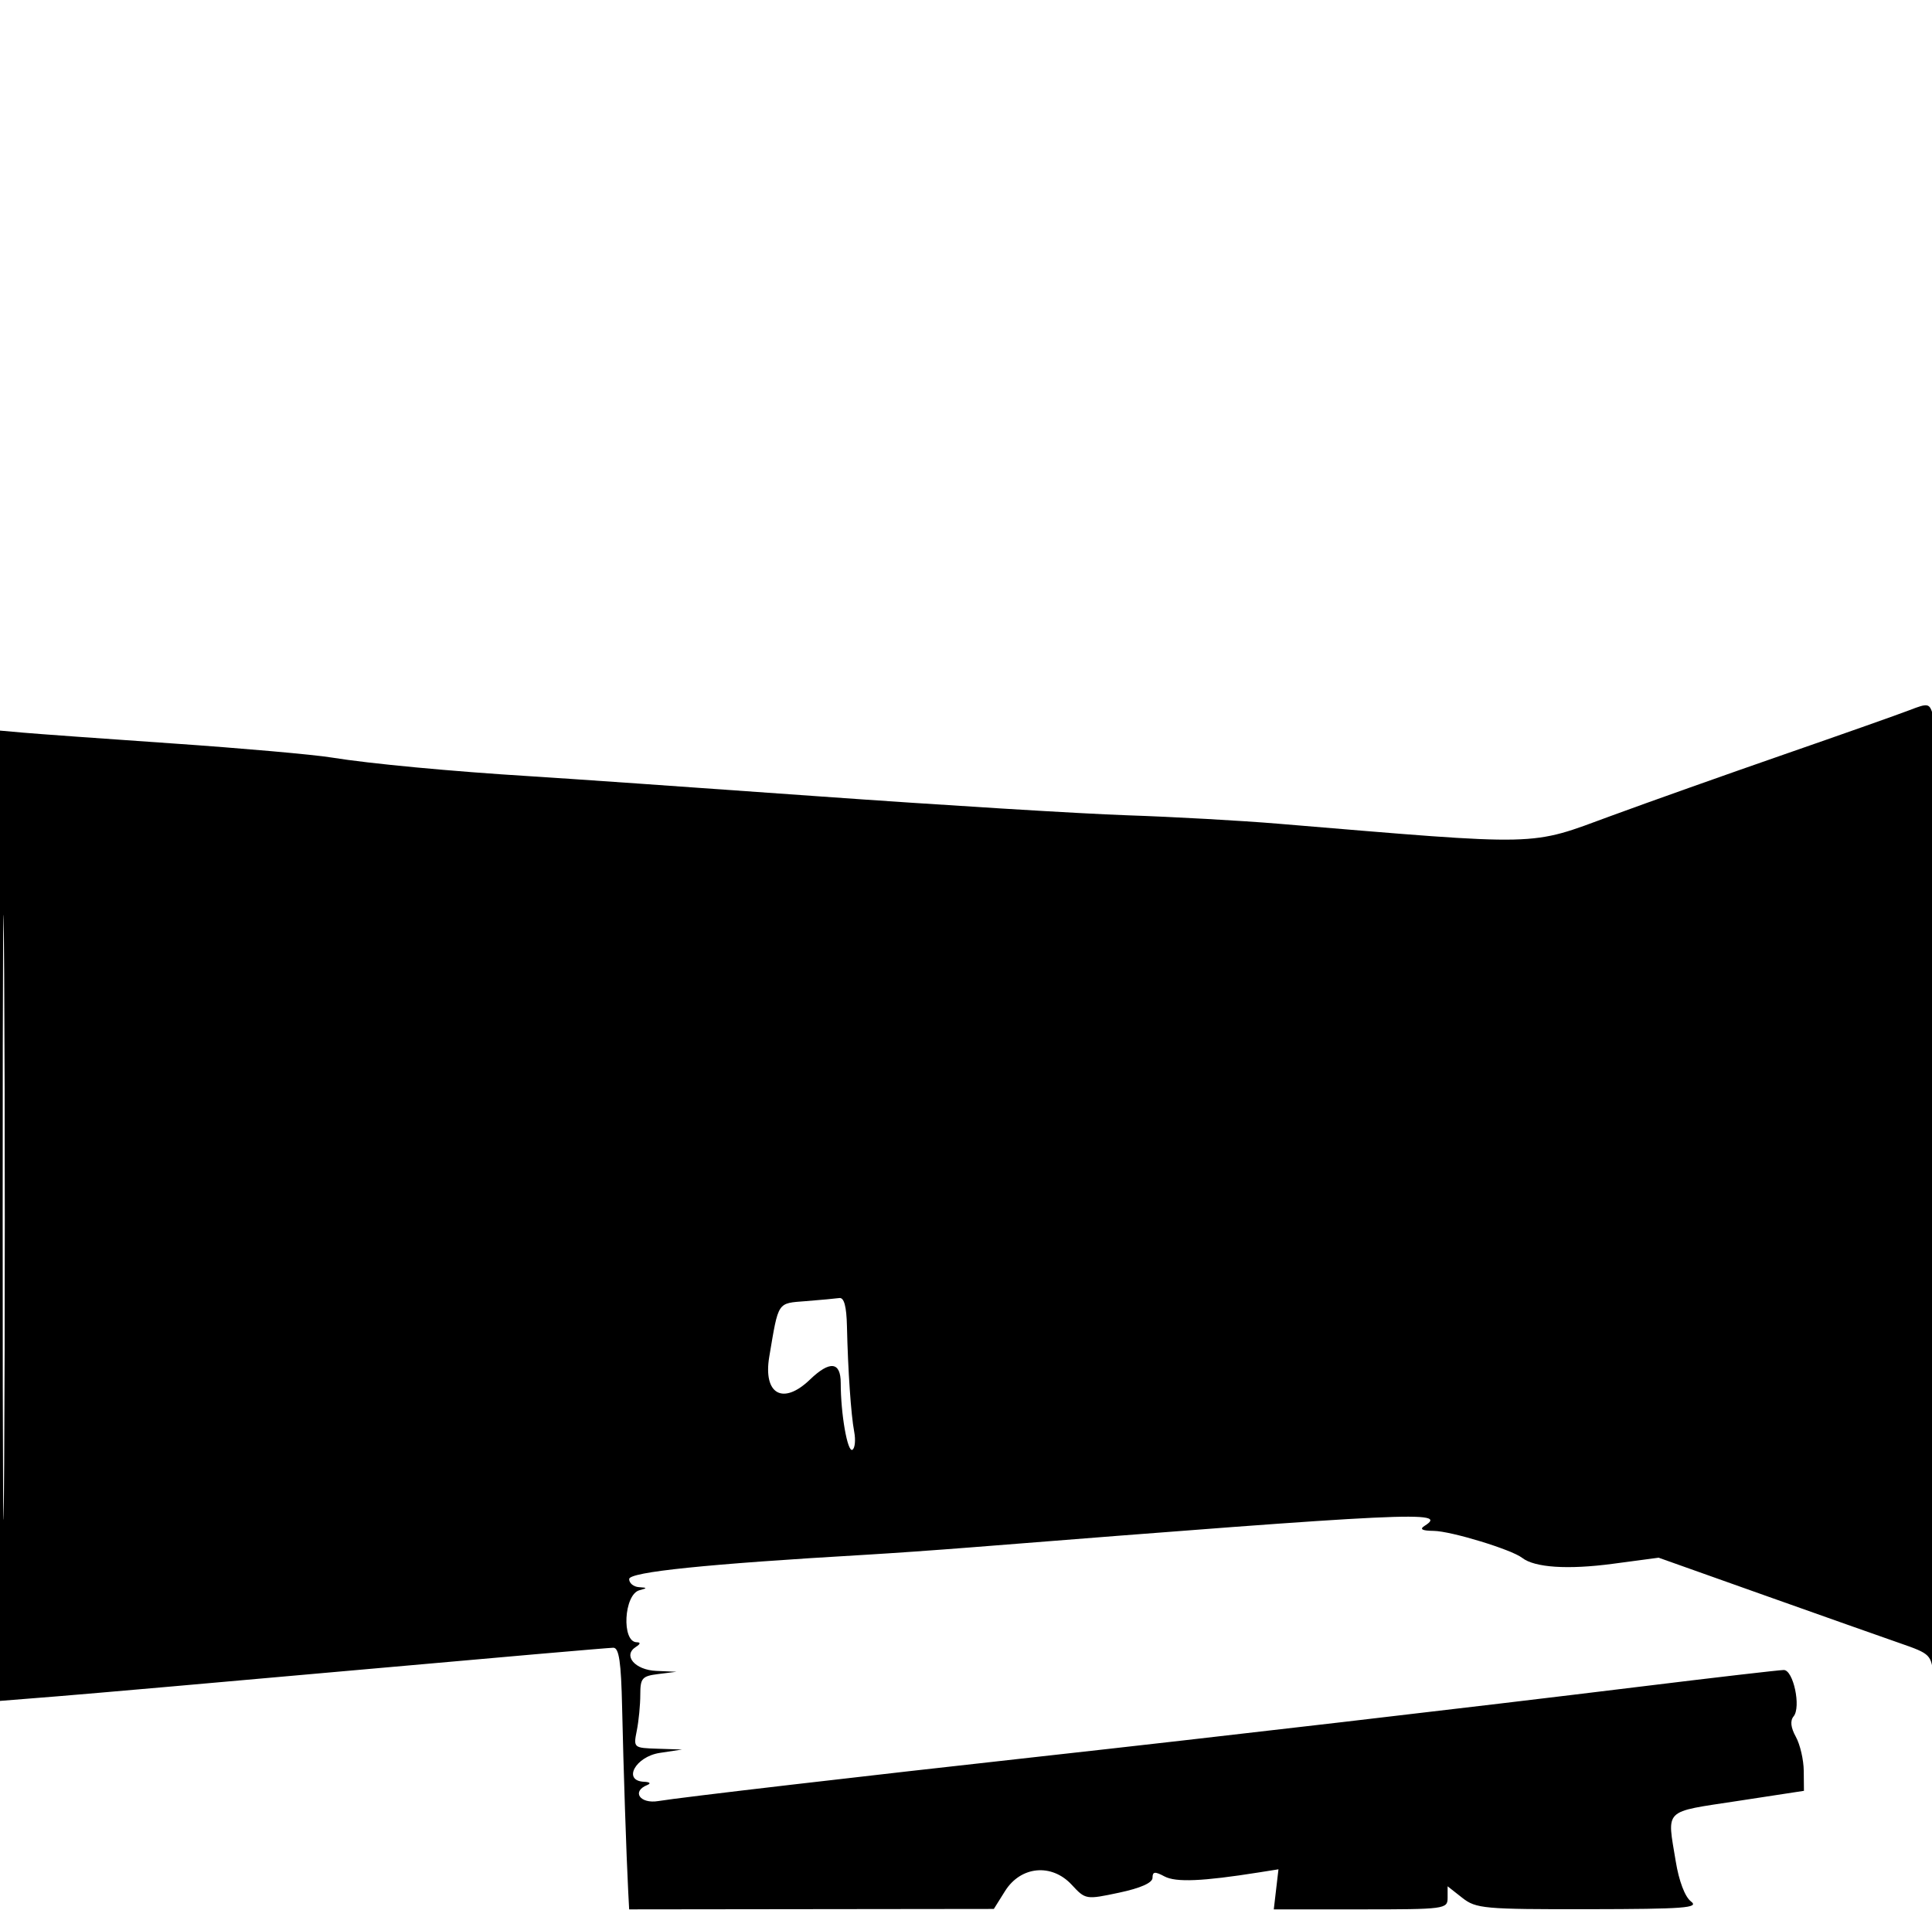
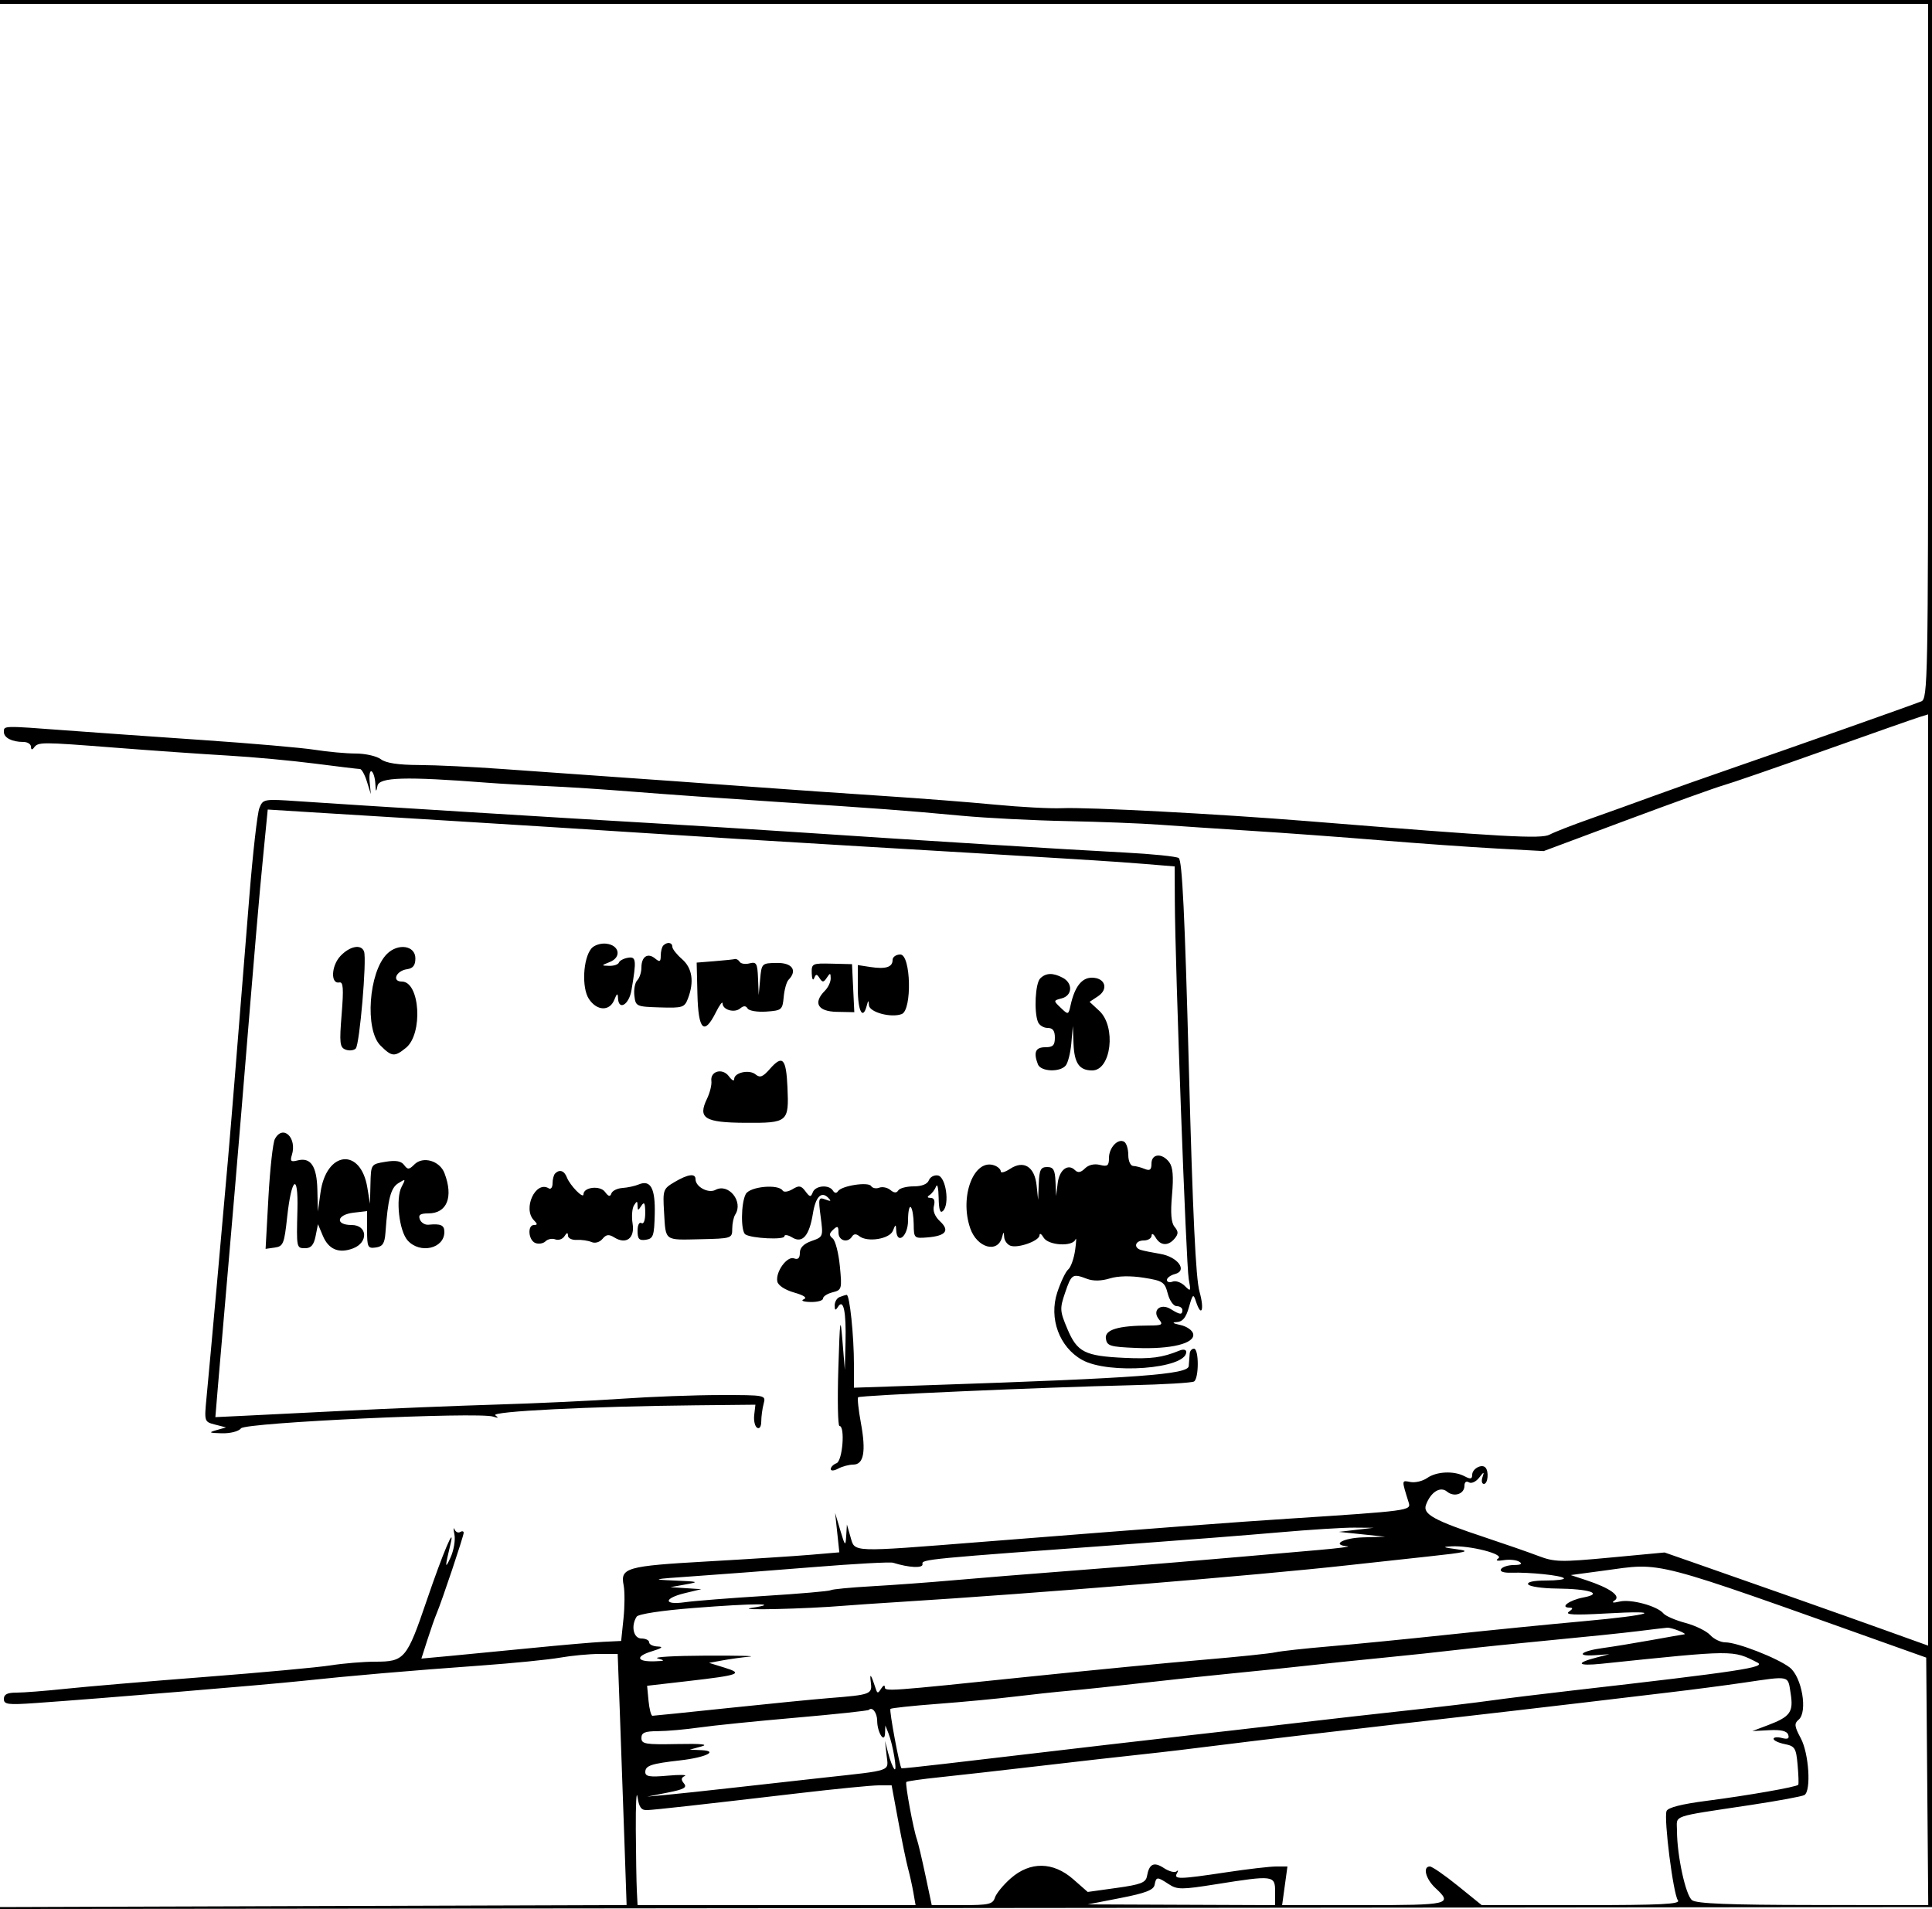
- <svg xmlns="http://www.w3.org/2000/svg" width="347" height="343" viewBox="0 0 347 343" version="1.1">
-   <path d="M 343 127.557 C 341.075 128.302, 330.950 131.879, 320.500 135.505 C 310.050 139.132, 296.054 144.102, 289.399 146.550 C 274.474 152.038, 277.506 151.967, 229.500 147.966 C 222.900 147.416, 210.750 146.738, 202.500 146.461 C 194.250 146.183, 169.050 144.633, 146.500 143.016 C 123.950 141.398, 101 139.799, 95.500 139.461 C 81.144 138.580, 66.431 137.196, 59.517 136.077 C 56.227 135.545, 43.402 134.410, 31.017 133.555 C 18.633 132.700, 6.588 131.830, 4.250 131.623 L 0 131.246 0 218.399 L 0 305.552 10.250 304.732 C 15.888 304.281, 40.371 302.132, 64.658 299.956 C 88.944 297.780, 109.419 296, 110.158 296 C 111.183 296, 111.556 298.539, 111.736 306.750 C 111.971 317.465, 112.505 333.579, 112.829 339.750 L 113 343 145.750 342.961 L 178.500 342.923 180.513 339.711 C 183.333 335.214, 188.880 334.689, 192.485 338.578 C 194.965 341.255, 195.034 341.266, 200.993 340.002 C 204.864 339.180, 207 338.230, 207 337.328 C 207 336.206, 207.426 336.157, 209.157 337.084 C 211.189 338.172, 215.964 337.970, 226.061 336.369 L 229.621 335.805 229.201 339.402 L 228.781 343 244.391 343 C 259.516 343, 260 342.936, 260 340.927 L 260 338.855 262.635 340.927 C 265.106 342.871, 266.523 342.998, 285.385 342.968 C 302.511 342.941, 305.235 342.735, 303.716 341.583 C 302.631 340.760, 301.556 337.934, 300.972 334.365 C 299.408 324.814, 298.620 325.587, 312 323.541 L 324 321.706 323.965 318.103 C 323.945 316.121, 323.307 313.376, 322.547 312.003 C 321.629 310.344, 321.493 309.111, 322.142 308.329 C 323.515 306.674, 322.100 300, 320.375 300 C 319.604 300, 307.842 301.365, 294.237 303.033 C 264.453 306.685, 217.738 312.125, 187 315.522 C 154.954 319.063, 122.051 322.901, 118.250 323.542 C 114.958 324.098, 113.377 321.821, 116.250 320.662 C 116.971 320.371, 116.731 320.125, 115.680 320.079 C 111.765 319.909, 114.131 315.556, 118.500 314.892 L 122.500 314.284 118.125 314.142 C 113.779 314.001, 113.754 313.979, 114.375 310.875 C 114.719 309.156, 115 306.260, 115 304.438 C 115 301.452, 115.319 301.087, 118.250 300.723 L 121.500 300.320 117.857 300.160 C 114.018 299.991, 111.809 297.373, 114.216 295.845 C 115.038 295.324, 115.092 295.025, 114.367 295.015 C 111.599 294.978, 112.048 286.415, 114.856 285.669 C 116.291 285.287, 116.278 285.217, 114.750 285.116 C 113.787 285.052, 113 284.400, 113 283.667 C 113 282.391, 126.895 280.963, 155.500 279.299 C 159.900 279.043, 168.450 278.442, 174.500 277.962 C 254.034 271.661, 260.185 271.369, 255.882 274.094 C 254.910 274.710, 255.390 274.981, 257.500 275.009 C 260.628 275.051, 271.471 278.357, 273.392 279.855 C 275.636 281.605, 281.587 281.996, 289.638 280.925 L 297.902 279.825 316.701 286.507 C 327.040 290.182, 338.063 294.080, 341.196 295.168 C 346.775 297.106, 346.900 297.233, 347.271 301.324 C 347.480 303.621, 347.684 266.125, 347.726 218 C 347.767 169.875, 347.508 129.533, 347.150 128.351 C 346.538 126.330, 346.293 126.283, 343 127.557 M 0.479 218.500 C 0.478 266.900, 0.600 286.846, 0.750 262.825 C 0.899 238.804, 0.899 199.204, 0.750 174.825 C 0.601 150.446, 0.479 170.100, 0.479 218.500 M 144.755 233.735 C 139.553 234.145, 139.861 233.680, 138.169 243.699 C 137.027 250.464, 140.624 252.497, 145.474 247.828 C 149.052 244.385, 151 244.604, 151 248.449 C 151 254.005, 152.222 260.981, 153.100 260.438 C 153.559 260.155, 153.703 258.702, 153.421 257.211 C 152.846 254.179, 152.296 246.170, 152.118 238.250 C 152.038 234.672, 151.602 233.057, 150.750 233.180 C 150.063 233.279, 147.365 233.529, 144.755 233.735" stroke="none" fill="black" fill-rule="evenodd" />
+ <svg xmlns="http://www.w3.org/2000/svg" width="500" height="494" viewBox="0 0 500 494" version="1.1">
+   <path d="M 0 247.002 L 0 494.004 250.250 493.752 L 500.500 493.500 500.752 246.750 L 501.004 0 250.502 0 L 0 0 0 247.002 M -0 247.250 L -0 493.500 81.082 493.238 L 162.165 492.977 161.574 475.738 C 161.249 466.257, 160.729 451.637, 160.419 443.250 L 159.856 428 155.112 428 C 152.502 428, 147.922 428.431, 144.934 428.958 C 141.945 429.484, 132.750 430.400, 124.500 430.993 C 106.103 432.316, 90.534 433.656, 78 434.996 C 68.860 435.974, 26.325 439.505, 9.250 440.703 C 2.033 441.209, 1 441.076, 1 439.641 C 1 438.454, 1.900 438.003, 4.250 438.010 C 6.038 438.015, 11.775 437.566, 17 437.012 C 22.225 436.458, 38.425 435.082, 53 433.956 C 67.575 432.829, 82.237 431.478, 85.582 430.953 C 88.927 430.429, 94.128 430, 97.141 430 C 104.684 430, 105.287 429.283, 110.417 414.216 C 114.639 401.814, 117.944 394.016, 116.548 399.750 C 115.129 405.578, 115.135 406.249, 116.579 403.090 C 117.435 401.214, 117.899 398.514, 117.608 397.090 C 117.317 395.665, 117.325 395.065, 117.625 395.756 C 117.925 396.447, 118.582 396.758, 119.085 396.447 C 119.588 396.136, 120 396.225, 120 396.643 C 120 397.493, 114.343 414.376, 113.012 417.500 C 112.543 418.600, 111.461 421.682, 110.607 424.349 L 109.054 429.198 116.277 428.532 C 120.250 428.166, 129.800 427.240, 137.500 426.475 C 145.200 425.709, 153.582 424.983, 156.126 424.861 L 160.753 424.639 161.358 418.851 C 161.690 415.668, 161.707 411.787, 161.395 410.226 C 160.491 405.704, 162.102 405.244, 183.003 404.063 C 193.726 403.458, 205.812 402.679, 209.859 402.333 L 217.218 401.704 216.674 396.602 L 216.129 391.500 217.466 396 C 218.694 400.132, 218.819 400.255, 218.992 397.500 L 219.180 394.500 220.119 397.750 C 221.275 401.753, 219.872 401.701, 254 399.010 C 304.244 395.048, 318.718 393.952, 333.500 392.992 C 364.690 390.966, 365.216 390.895, 364.576 388.846 C 362.704 382.848, 362.686 383.054, 365.021 383.504 C 366.250 383.741, 368.198 383.274, 369.350 382.467 C 371.792 380.757, 376.303 380.556, 379.066 382.035 C 380.558 382.834, 381 382.744, 381 381.642 C 381 380.106, 383.418 378.751, 384.402 379.736 C 385.372 380.705, 385.085 384, 384.031 384 C 383.499 384, 383.334 383.212, 383.666 382.250 C 384.183 380.749, 384.058 380.771, 382.786 382.403 C 381.971 383.449, 380.785 383.985, 380.152 383.594 C 379.467 383.171, 379 383.527, 379 384.472 C 379 386.616, 376.325 387.515, 374.487 385.989 C 372.742 384.541, 370.269 386.098, 369.042 389.417 C 368.149 391.830, 371.114 393.457, 384.500 397.898 C 389.450 399.540, 395.570 401.669, 398.101 402.630 C 402.323 404.233, 403.857 404.268, 416.746 403.059 L 430.790 401.742 438.145 404.305 C 454.347 409.954, 477.106 417.983, 487.750 421.806 L 499 425.847 499 305.356 L 499 184.865 496.750 185.556 C 495.512 185.937, 484.375 189.848, 472 194.249 C 459.625 198.650, 447.925 202.689, 446 203.224 C 444.075 203.760, 432.825 207.808, 421 212.219 L 399.500 220.239 387.205 219.568 C 380.443 219.200, 366.943 218.242, 357.205 217.440 C 347.467 216.637, 332.525 215.543, 324 215.007 C 315.475 214.471, 304.675 213.751, 300 213.408 C 295.325 213.064, 284.525 212.646, 276 212.478 C 267.475 212.310, 255.325 211.692, 249 211.104 C 233.876 209.699, 227.878 209.249, 200.500 207.468 C 187.850 206.645, 171.425 205.482, 164 204.883 C 156.575 204.285, 146.450 203.625, 141.500 203.418 C 136.550 203.211, 129.575 202.816, 126 202.541 C 104.860 200.912, 98.132 201.107, 97.691 203.361 C 97.351 205.101, 97.247 204.998, 97.136 202.809 C 97.061 201.329, 96.631 199.890, 96.181 199.612 C 95.730 199.333, 95.499 200.544, 95.666 202.303 L 95.971 205.500 94.957 202.250 C 94.399 200.462, 93.590 199, 93.158 199 C 92.726 199, 87.451 198.366, 81.436 197.592 C 75.421 196.817, 65.325 195.886, 59 195.522 C 52.675 195.158, 39.461 194.234, 29.635 193.468 C 10.488 191.977, 9.884 191.978, 8.765 193.500 C 8.310 194.119, 8.025 194.024, 8.015 193.250 C 8.007 192.563, 7.137 192, 6.082 192 C 3.101 192, 1 190.922, 1 189.393 C 1 187.772, 0.732 187.779, 17 188.999 C 23.875 189.515, 39.850 190.643, 52.500 191.506 C 65.150 192.370, 78.200 193.506, 81.500 194.030 C 84.800 194.555, 89.551 194.988, 92.059 194.992 C 94.566 194.997, 97.491 195.661, 98.559 196.468 C 99.877 197.465, 103.050 197.947, 108.448 197.968 C 112.819 197.986, 122.494 198.447, 129.948 198.993 C 137.401 199.540, 150.250 200.450, 158.500 201.017 C 166.750 201.584, 182.275 202.696, 193 203.489 C 203.725 204.282, 219.925 205.411, 229 205.998 C 238.075 206.586, 250.900 207.585, 257.500 208.219 C 264.100 208.853, 271.873 209.267, 274.772 209.138 C 281.498 208.839, 315.194 210.615, 338.500 212.497 C 389.606 216.624, 398.873 217.138, 401.055 215.971 C 402.243 215.335, 406.879 213.523, 411.357 211.945 C 415.836 210.367, 423.325 207.673, 428 205.959 C 432.675 204.245, 442.125 200.904, 449 198.536 C 463.407 193.572, 494.666 182.529, 497.250 181.490 C 498.898 180.827, 499 175.571, 499 90.893 L 499 1 249.500 1 L 0 1 -0 247.250 M 67.130 209.105 C 66.602 210.422, 65.432 220.725, 64.530 232 C 60.894 277.433, 59.953 289.013, 58.961 300.500 C 57.777 314.217, 54.331 352.452, 53.444 361.712 C 52.853 367.883, 52.867 367.929, 55.674 368.650 L 58.500 369.376 56 370.088 C 53.882 370.692, 54.094 370.816, 57.390 370.900 C 59.622 370.958, 61.753 370.407, 62.390 369.609 C 63.577 368.121, 123.784 365.328, 127.637 366.583 C 128.968 367.015, 129.126 366.920, 128.193 366.250 C 126.780 365.236, 152.798 363.934, 180 363.657 L 195.500 363.500 195.191 366.154 C 195.021 367.614, 195.358 369.104, 195.941 369.464 C 196.568 369.851, 197.006 369.177, 197.014 367.809 C 197.021 366.539, 197.299 364.488, 197.630 363.250 C 198.231 361.009, 198.186 361, 186.367 361.004 C 179.840 361.006, 168.425 361.432, 161 361.950 C 153.575 362.467, 138.950 363.150, 128.500 363.466 C 118.050 363.782, 100.725 364.487, 90 365.032 C 79.275 365.576, 67.178 366.178, 63.118 366.369 L 55.736 366.717 56.410 358.608 C 56.781 354.149, 57.947 340.600, 59.002 328.500 C 60.057 316.400, 61.603 298.175, 62.439 288 C 66.245 241.660, 67.005 232.750, 68.110 221.493 L 69.289 209.486 80.395 210.183 C 86.503 210.566, 103.200 211.592, 117.500 212.463 C 131.800 213.334, 153.625 214.708, 166 215.518 C 178.375 216.327, 203.800 217.893, 222.500 218.998 C 279.887 222.389, 288.228 222.906, 296.250 223.568 L 304 224.208 304.045 233.354 C 304.126 250.015, 306.977 327.437, 307.640 330.967 C 308.248 334.209, 308.182 334.325, 306.616 332.759 C 305.696 331.838, 304.280 331.339, 303.471 331.649 C 302.662 331.960, 302 331.768, 302 331.224 C 302 330.679, 302.934 329.989, 304.075 329.691 C 307.437 328.811, 304.803 325.224, 300.238 324.465 C 298.182 324.124, 295.938 323.668, 295.250 323.453 C 293.249 322.828, 293.808 321, 296 321 C 297.100 321, 298.014 320.438, 298.030 319.750 C 298.047 319.056, 298.514 319.279, 299.080 320.250 C 300.330 322.396, 302.341 322.499, 304 320.500 C 304.994 319.302, 304.990 318.693, 303.981 317.477 C 303.093 316.408, 302.896 313.951, 303.317 309.227 C 303.746 304.415, 303.541 302.002, 302.598 300.750 C 300.751 298.298, 298 298.512, 298 301.107 C 298 302.724, 297.593 303.045, 296.250 302.488 C 295.288 302.089, 293.938 301.740, 293.250 301.714 C 292.562 301.688, 292 300.420, 292 298.892 C 292 297.366, 291.530 295.828, 290.956 295.473 C 289.353 294.482, 287 296.962, 287 299.641 C 287 301.660, 286.628 301.945, 284.644 301.447 C 283.192 301.082, 281.709 301.434, 280.779 302.363 C 279.710 303.433, 278.961 303.561, 278.203 302.803 C 276.404 301.004, 274.157 302.706, 273.728 306.193 L 273.320 309.500 273.160 305.750 C 273.031 302.720, 272.616 302, 271 302 C 269.340 302, 268.971 302.723, 268.832 306.250 L 268.664 310.500 268.272 306.753 C 267.765 301.915, 264.953 300.146, 261.433 302.452 C 260.095 303.329, 259 303.634, 259 303.130 C 259 302.626, 258.292 301.942, 257.428 301.611 C 252.110 299.570, 248.217 309.585, 251.105 317.872 C 252.866 322.924, 258.202 324.412, 259.327 320.165 C 259.730 318.645, 259.778 318.643, 259.884 320.143 C 259.948 321.047, 260.662 322.040, 261.472 322.351 C 263.425 323.100, 268.992 321.113, 269.030 319.652 C 269.047 319.018, 269.519 319.288, 270.080 320.250 C 271.276 322.302, 277.564 322.684, 278.325 320.750 C 278.595 320.063, 278.558 321.300, 278.242 323.500 C 277.927 325.700, 277.123 327.950, 276.458 328.500 C 275.792 329.050, 274.513 331.731, 273.614 334.457 C 271.409 341.149, 274.145 348.589, 280.027 351.895 C 286.883 355.749, 307 354.236, 307 349.867 C 307 349.233, 306.276 349.080, 305.250 349.497 C 300.733 351.333, 297.909 351.705, 290.976 351.380 C 280.738 350.900, 278.781 349.908, 276.250 343.919 C 274.271 339.234, 274.236 338.664, 275.666 334.467 C 277.299 329.675, 277.570 329.506, 281.335 330.937 C 282.918 331.539, 285.017 331.501, 287.203 330.830 C 289.358 330.168, 292.583 330.100, 295.990 330.642 C 300.957 331.434, 301.438 331.751, 302.215 334.750 C 302.685 336.563, 303.708 338, 304.529 338 C 305.338 338, 306 338.450, 306 339 C 306 340.307, 305.391 340.261, 303.011 338.775 C 300.327 337.099, 298.028 339.124, 299.965 341.458 C 301.081 342.802, 300.748 343.001, 297.372 343.011 C 289.374 343.034, 285.871 344.093, 286.199 346.389 C 286.470 348.289, 287.250 348.532, 294 348.815 C 303.004 349.194, 309.274 347.662, 308.800 345.199 C 308.620 344.266, 307.144 343.231, 305.488 342.876 C 303.487 342.448, 303.185 342.198, 304.574 342.118 C 306.073 342.033, 306.941 340.962, 307.707 338.250 C 308.667 334.853, 308.836 334.712, 309.500 336.750 C 310.932 341.144, 311.759 338.921, 310.430 334.250 C 309.467 330.864, 308.675 314.180, 307.671 276.140 C 306.631 236.731, 305.947 222.585, 305.052 222.032 C 304.386 221.620, 298.139 220.985, 291.170 220.620 C 275.693 219.809, 238.272 217.490, 208 215.465 C 195.625 214.637, 177.850 213.525, 168.500 212.994 C 149.176 211.896, 91.139 208.301, 77.295 207.345 C 68.251 206.721, 68.073 206.752, 67.130 209.105 M 153.042 245.450 C 150.887 248.045, 150.512 255.607, 152.395 258.480 C 154.453 261.622, 157.760 261.757, 158.969 258.750 C 159.662 257.026, 159.888 256.909, 159.937 258.250 C 160.058 261.613, 162.772 260.055, 163.421 256.250 C 164.755 248.426, 164.650 247.474, 162.500 247.842 C 161.400 248.029, 160.350 248.592, 160.167 249.092 C 159.983 249.591, 158.858 249.971, 157.667 249.937 C 155.546 249.875, 155.550 249.853, 157.824 248.941 C 160.917 247.701, 160.316 244.597, 156.906 244.199 C 155.474 244.032, 153.757 244.588, 153.042 245.450 M 171.667 244.667 C 171.300 245.033, 171 246.213, 171 247.289 C 171 248.888, 170.734 249.024, 169.544 248.036 C 167.645 246.460, 166 247.538, 166 250.359 C 166 251.592, 165.515 253.085, 164.922 253.678 C 164.329 254.271, 163.991 256.049, 164.172 257.628 C 164.492 260.428, 164.658 260.505, 170.797 260.693 C 176.678 260.873, 177.156 260.720, 178.047 258.378 C 179.698 254.033, 179.163 250.502, 176.500 248.187 C 175.125 246.991, 174 245.560, 174 245.007 C 174 243.863, 172.665 243.669, 171.667 244.667 M 88.092 247.402 C 85.708 249.939, 85.523 254.714, 87.827 254.232 C 88.830 254.022, 88.958 255.805, 88.418 262.461 C 87.812 269.932, 87.934 271.037, 89.431 271.612 C 90.368 271.971, 91.555 271.845, 92.068 271.332 C 93.065 270.335, 94.952 248.350, 94.221 246.250 C 93.522 244.243, 90.532 244.805, 88.092 247.402 M 100.126 246.874 C 95.415 251.585, 94.365 266.456, 98.455 270.545 C 101.394 273.485, 102.098 273.551, 105.043 271.166 C 109.529 267.534, 108.704 254, 103.996 254 C 101.340 254, 102.509 251.211, 105.335 250.808 C 106.895 250.586, 107.500 249.802, 107.500 248 C 107.500 244.669, 103.015 243.985, 100.126 246.874 M 231 248.417 C 231 250.283, 229.227 250.844, 225.250 250.235 L 222 249.738 222 255.869 C 222 261.644, 223.302 264.112, 224.311 260.250 C 224.701 258.755, 224.785 258.739, 224.884 260.139 C 225.012 261.953, 230.636 263.461, 233.366 262.413 C 236.084 261.370, 235.743 247, 233 247 C 231.900 247, 231 247.637, 231 248.417 M 184.898 248.729 L 180.297 249.097 180.495 257.299 C 180.719 266.571, 182.222 268.057, 185.248 262 C 186.210 260.075, 186.998 259.014, 186.998 259.643 C 187.001 261.317, 190.046 262.206, 191.538 260.969 C 192.448 260.213, 193.016 260.217, 193.488 260.981 C 193.855 261.575, 196.033 261.931, 198.328 261.773 C 202.302 261.500, 202.515 261.321, 202.821 257.993 C 202.998 256.072, 203.561 254.072, 204.071 253.550 C 206.434 251.133, 205.046 249.125, 201.052 249.180 C 197.162 249.234, 197.098 249.296, 196.726 253.367 L 196.349 257.500 196.175 253.133 C 196.021 249.297, 195.757 248.830, 194.001 249.289 C 192.902 249.577, 191.750 249.404, 191.442 248.906 C 191.134 248.408, 190.571 248.081, 190.191 248.180 C 189.811 248.279, 187.429 248.526, 184.898 248.729 M 210.079 251.872 C 210.122 253.317, 210.402 253.887, 210.700 253.137 C 211.158 251.986, 211.379 251.986, 212.121 253.137 C 212.852 254.271, 213.165 254.248, 213.985 253 C 214.836 251.703, 214.971 251.727, 214.985 253.179 C 214.993 254.102, 214.325 255.532, 213.500 256.357 C 210.358 259.499, 211.603 261.738, 216.547 261.838 L 221.094 261.929 220.797 255.714 L 220.500 249.500 215.250 249.372 C 210.197 249.248, 210.003 249.342, 210.079 251.872 M 269.200 253.200 C 267.945 254.455, 267.562 261.695, 268.607 264.418 C 268.941 265.288, 270.066 266, 271.107 266 C 272.460 266, 273 266.714, 273 268.500 C 273 270.500, 272.500 271, 270.500 271 C 267.981 271, 267.417 272.317, 268.607 275.418 C 269.338 277.324, 274.307 277.540, 275.809 275.730 C 276.388 275.032, 277.040 272.445, 277.257 269.980 L 277.651 265.500 277.825 270.050 C 278.021 275.138, 279.317 277, 282.665 277 C 287.584 277, 288.924 265.688, 284.492 261.580 L 281.983 259.255 284.167 257.805 C 286.978 255.938, 286 253, 282.567 253 C 279.953 253, 278.129 255.356, 277.076 260.093 C 276.510 262.641, 276.465 262.653, 274.536 260.806 C 272.585 258.939, 272.587 258.921, 274.786 258.346 C 277.534 257.627, 277.702 254.446, 275.066 253.035 C 272.524 251.675, 270.673 251.727, 269.200 253.200 M 199.231 276.626 C 197.410 278.702, 196.679 278.978, 195.529 278.024 C 193.906 276.677, 190 277.550, 190 279.259 C 190 279.877, 189.390 279.548, 188.645 278.529 C 187.007 276.289, 183.762 277.157, 184.105 279.743 C 184.233 280.709, 183.723 282.772, 182.973 284.328 C 180.538 289.372, 182.324 290.492, 192.900 290.553 C 203.903 290.617, 204.192 290.374, 203.798 281.420 C 203.464 273.839, 202.533 272.861, 199.231 276.626 M 71.137 294.750 C 70.624 295.712, 69.873 302.502, 69.469 309.837 L 68.734 323.174 71.117 322.837 C 73.299 322.528, 73.569 321.866, 74.311 315 C 75.431 304.640, 77.221 303.296, 76.975 313 C 76.721 323.051, 76.711 323, 79.025 323 C 80.490 323, 81.222 322.142, 81.671 319.895 L 82.292 316.789 83.558 319.799 C 85.044 323.335, 87.705 324.443, 91.368 323.050 C 95.388 321.522, 95.113 317, 91 317 C 86.661 317, 87.080 314.326, 91.500 313.810 L 95 313.402 95 318.270 C 95 322.747, 95.181 323.113, 97.250 322.820 C 99.033 322.566, 99.553 321.774, 99.754 319 C 100.391 310.208, 101.119 307.407, 103.087 306.177 C 104.983 304.994, 105.040 305.056, 103.946 307.100 C 102.340 310.101, 103.291 318.559, 105.509 321.010 C 108.724 324.563, 115 323.101, 115 318.800 C 115 317.029, 114.090 316.616, 110.873 316.927 C 109.978 317.013, 108.980 316.390, 108.654 315.542 C 108.209 314.381, 108.748 314, 110.831 314 C 115.689 314, 117.391 309.788, 115.035 303.593 C 113.809 300.367, 109.467 299.104, 107.244 301.327 C 105.870 302.701, 105.513 302.720, 104.579 301.469 C 103.808 300.436, 102.428 300.200, 99.750 300.642 C 96.007 301.261, 96 301.271, 95.875 306.381 L 95.750 311.500 95.069 307.337 C 93.358 296.870, 84.443 297.807, 82.945 308.612 L 82.267 313.500 82.134 307.872 C 81.988 301.724, 80.402 299.400, 76.964 300.299 C 75.305 300.733, 75.033 300.471, 75.526 298.917 C 76.953 294.424, 73.207 290.868, 71.137 294.750 M 143.667 303.667 C 143.300 304.033, 143 305.185, 143 306.226 C 143 307.266, 142.559 307.846, 142.021 307.513 C 138.608 305.404, 135.199 312.799, 138.200 315.800 C 139.133 316.733, 139.133 317, 138.200 317 C 136.428 317, 136.740 320.963, 138.567 321.664 C 139.429 321.995, 140.609 321.791, 141.189 321.211 C 141.769 320.631, 142.909 320.412, 143.723 320.724 C 144.536 321.036, 145.600 320.663, 146.086 319.896 C 146.707 318.915, 146.974 318.868, 146.985 319.739 C 146.993 320.420, 148.012 320.922, 149.250 320.853 C 150.488 320.785, 152.215 321.036, 153.090 321.410 C 154.012 321.805, 155.203 321.460, 155.925 320.590 C 156.887 319.431, 157.576 319.343, 158.953 320.203 C 162.052 322.138, 164.333 320.436, 163.717 316.646 C 163.421 314.822, 163.582 312.692, 164.074 311.914 C 164.832 310.717, 164.974 310.730, 165 312 C 165.027 313.333, 165.138 313.333, 166 312 C 166.734 310.865, 166.973 311.305, 166.985 313.809 C 166.994 315.764, 166.591 316.865, 166 316.500 C 165.430 316.148, 165 317.013, 165 318.511 C 165 320.631, 165.415 321.077, 167.146 320.820 C 169.059 320.535, 169.309 319.818, 169.448 314.208 C 169.616 307.478, 168.380 305.207, 165.263 306.517 C 164.293 306.924, 162.406 307.330, 161.070 307.420 C 159.733 307.509, 158.450 308.150, 158.219 308.844 C 157.914 309.757, 157.459 309.643, 156.573 308.430 C 155.304 306.695, 151 307.187, 151 309.067 C 151 310.335, 147.506 306.760, 146.705 304.674 C 146.036 302.931, 144.809 302.524, 143.667 303.667 M 174.500 305.923 C 171.627 307.625, 171.515 307.949, 171.853 313.600 C 172.312 321.282, 171.788 320.888, 181.266 320.680 C 189.334 320.503, 189.500 320.449, 189.500 318 C 189.500 316.625, 189.851 314.958, 190.281 314.296 C 192.449 310.951, 188.557 306.096, 185.163 307.913 C 183.313 308.903, 180 307.124, 180 305.140 C 180 303.552, 178.028 303.833, 174.500 305.923 M 240.390 305.426 C 240.008 306.422, 238.563 307, 236.452 307 C 234.618 307, 232.826 307.472, 232.470 308.049 C 232.026 308.767, 231.381 308.731, 230.424 307.937 C 229.655 307.298, 228.359 307.032, 227.545 307.344 C 226.730 307.657, 225.790 307.468, 225.454 306.926 C 224.734 305.761, 217.796 306.833, 216.875 308.251 C 216.490 308.844, 215.987 308.788, 215.566 308.107 C 214.558 306.475, 211.029 306.761, 210.350 308.529 C 209.843 309.851, 209.584 309.817, 208.443 308.279 C 207.338 306.792, 206.792 306.702, 205.107 307.730 C 203.999 308.406, 202.853 308.571, 202.560 308.098 C 201.469 306.332, 194.054 307.030, 193.002 308.997 C 191.748 311.339, 191.687 318.689, 192.915 319.447 C 194.595 320.486, 203 320.886, 203 319.928 C 203 319.408, 203.927 319.549, 205.061 320.242 C 207.679 321.840, 209.463 319.758, 210.378 314.036 C 211.072 309.697, 212.562 308.157, 214.337 309.946 C 215.224 310.841, 215.049 310.947, 213.599 310.394 C 211.833 309.722, 211.747 310.038, 212.389 314.873 C 213.070 320.005, 213.038 320.091, 210.040 321.136 C 208.014 321.842, 207 322.866, 207 324.205 C 207 325.579, 206.526 326.032, 205.502 325.639 C 203.704 324.949, 200.681 329.114, 201.167 331.611 C 201.364 332.622, 203.136 333.790, 205.500 334.468 C 208.112 335.217, 208.980 335.828, 208 336.228 C 207.156 336.574, 207.921 336.877, 209.750 336.921 C 211.537 336.964, 213 336.559, 213 336.019 C 213 335.480, 214.113 334.759, 215.474 334.417 C 217.857 333.819, 217.926 333.570, 217.354 327.648 C 217.027 324.267, 216.199 321.044, 215.513 320.487 C 214.524 319.684, 214.549 319.211, 215.633 318.198 C 216.759 317.146, 217 317.280, 217 318.961 C 217 321.090, 219.408 321.766, 220.530 319.951 C 220.945 319.280, 221.596 319.245, 222.339 319.854 C 224.420 321.559, 230.241 320.641, 231.088 318.474 C 231.748 316.784, 231.870 316.752, 231.930 318.250 C 232.092 322.285, 235 319.996, 235 315.833 C 235 313.542, 235.323 311.989, 235.717 312.383 C 236.111 312.778, 236.449 314.765, 236.467 316.800 C 236.499 320.408, 236.586 320.493, 239.986 320.214 C 244.789 319.820, 245.866 318.456, 243.278 316.044 C 241.931 314.790, 241.360 313.339, 241.700 312.039 C 242.044 310.725, 241.747 309.995, 240.867 309.985 C 239.952 309.974, 239.864 309.727, 240.600 309.235 C 241.205 308.831, 241.957 307.825, 242.271 307 C 242.585 306.175, 242.878 307.502, 242.921 309.950 C 242.977 313.106, 243.311 314.089, 244.068 313.332 C 245.810 311.590, 244.797 304.573, 242.747 304.184 C 241.783 304.002, 240.722 304.560, 240.390 305.426 M 217.250 335.662 C 216.563 335.940, 216.007 336.917, 216.015 337.833 C 216.027 339.128, 216.219 339.202, 216.876 338.166 C 218.286 335.942, 219.019 339.398, 218.820 347.332 L 218.640 354.500 218.027 347 C 217.483 340.338, 217.363 341.148, 216.957 354.252 C 216.706 362.365, 216.838 369.002, 217.250 369.002 C 218.760 368.998, 218.056 378.041, 216.500 378.638 C 215.675 378.955, 215 379.632, 215 380.142 C 215 380.676, 215.821 380.631, 216.934 380.035 C 217.998 379.466, 219.746 379, 220.818 379 C 223.545 379, 224.163 375.656, 222.803 368.255 C 222.172 364.821, 221.852 361.815, 222.091 361.575 C 222.588 361.078, 269.935 358.992, 292.759 358.462 C 301.151 358.267, 308.464 357.831, 309.009 357.494 C 310.307 356.692, 310.299 349, 309 349 C 308.450 349, 307.952 349.563, 307.894 350.250 C 307.835 350.938, 307.723 352.400, 307.644 353.500 C 307.488 355.664, 294.801 356.604, 241.250 358.419 L 221 359.105 221 353.199 C 221 345.595, 219.891 334.977, 219.108 335.079 C 218.773 335.122, 217.938 335.385, 217.250 335.662 M 331 396.539 C 323.025 397.238, 306.150 398.562, 293.500 399.481 C 239.383 403.414, 238.494 403.499, 238.741 404.739 C 238.967 405.868, 235.306 405.704, 231.126 404.397 C 230.370 404.161, 221.145 404.665, 210.626 405.518 C 200.107 406.371, 186.100 407.439, 179.500 407.892 C 168.825 408.625, 168.273 408.747, 174.500 409 C 180.798 409.255, 181.099 409.356, 177.500 410 L 173.500 410.716 177.500 410.978 L 181.500 411.240 177.250 412.262 C 171.676 413.603, 171.676 415.418, 177.250 414.614 C 179.588 414.276, 188.867 413.543, 197.871 412.985 C 206.874 412.426, 214.581 411.759, 214.996 411.502 C 215.412 411.246, 220.195 410.787, 225.626 410.483 C 231.057 410.179, 240.450 409.491, 246.500 408.954 C 252.550 408.417, 266.275 407.306, 277 406.486 C 294.279 405.165, 311.814 403.695, 341.500 401.078 C 346.450 400.642, 349.712 400.221, 348.750 400.143 C 344.444 399.792, 347.575 397.983, 352.750 397.832 L 358.500 397.664 352.500 397.035 L 346.500 396.406 351 395.878 L 355.500 395.349 350.500 395.309 C 347.750 395.286, 338.975 395.840, 331 396.539 M 377 400.903 C 380.837 401.417, 379.733 401.695, 369.500 402.794 C 362.900 403.502, 353.675 404.508, 349 405.029 C 325.464 407.652, 267.860 412.367, 232.500 414.565 C 227 414.907, 220.700 415.337, 218.500 415.521 C 208.538 416.351, 189.890 416.786, 194.500 416.080 C 202.491 414.856, 195.308 414.867, 179.557 416.102 C 171.238 416.755, 165.200 417.673, 164.765 418.352 C 163.227 420.756, 163.936 424, 166 424 C 167.100 424, 168 424.450, 168 425 C 168 425.550, 169.012 426.035, 170.250 426.077 C 171.798 426.130, 171.303 426.520, 168.660 427.327 C 164.338 428.647, 164.750 430.051, 169.417 429.900 C 172.116 429.813, 172.214 429.720, 170.201 429.150 C 168.937 428.793, 174.562 428.472, 182.701 428.437 C 190.840 428.402, 195.925 428.519, 194 428.697 C 192.075 428.874, 188.925 429.310, 187 429.664 L 183.500 430.308 187.500 431.540 C 192.496 433.080, 191.375 433.491, 177.985 435.029 L 167.470 436.237 167.840 440.119 C 168.044 442.253, 168.500 444, 168.855 443.999 C 169.210 443.998, 178.050 443.095, 188.500 441.992 C 198.950 440.889, 210.650 439.736, 214.500 439.430 C 225.462 438.558, 225.782 438.436, 225.360 435.265 C 225.020 432.716, 225.444 433.285, 226.633 436.972 C 227.051 438.268, 227.219 438.268, 228.038 436.972 C 228.550 436.162, 228.976 435.962, 228.985 436.526 C 229.003 437.745, 229.113 437.738, 266.500 433.862 C 282.450 432.209, 302.723 430.244, 311.551 429.497 C 320.379 428.750, 328.704 427.887, 330.051 427.579 C 331.398 427.272, 337.675 426.581, 344 426.044 C 350.325 425.508, 364.275 424.133, 375 422.989 C 385.725 421.845, 401.405 420.287, 409.844 419.527 C 427.751 417.914, 431.379 416.627, 415.462 417.534 C 407.592 417.982, 404.923 417.859, 406 417.095 C 407.103 416.312, 407.153 416.027, 406.191 416.015 C 403.557 415.984, 406.176 414.058, 409.768 413.384 C 415.097 412.384, 411.417 411.161, 402.809 411.070 C 399.129 411.032, 395.840 410.550, 395.500 410 C 395.118 409.382, 396.879 409, 400.108 409 C 402.982 409, 405.058 408.724, 404.721 408.387 C 404.004 407.670, 395.965 406.833, 391.168 406.975 C 389.103 407.036, 388.080 406.680, 388.477 406.037 C 388.830 405.467, 390.329 404.993, 391.809 404.985 C 393.633 404.974, 394.077 404.701, 393.185 404.136 C 392.462 403.677, 390.662 403.494, 389.185 403.729 C 387.405 404.013, 386.929 403.853, 387.773 403.255 C 389.305 402.170, 380.538 399.920, 375.674 400.150 C 373.142 400.270, 373.410 400.422, 377 400.903 M 415 406.445 L 406.500 407.587 410.500 408.905 C 416.629 410.924, 419.574 413.012, 417.882 414.140 C 416.956 414.757, 417.389 414.855, 419.197 414.435 C 422.138 413.753, 428.903 415.598, 430.500 417.517 C 431.050 418.178, 433.615 419.285, 436.200 419.976 C 438.785 420.667, 441.667 422.080, 442.605 423.116 C 443.543 424.152, 445.310 425, 446.533 425 C 449.608 425, 460.043 429.076, 463.175 431.500 C 466.330 433.942, 467.884 443.021, 465.488 445.010 C 464.300 445.996, 464.384 446.724, 466.044 449.821 C 468.148 453.746, 468.767 463.408, 466.985 464.509 C 466.427 464.854, 460.239 466.003, 453.235 467.061 C 432.002 470.271, 434 469.580, 434 473.713 C 434 480.134, 436.232 490.447, 437.896 491.714 C 439.074 492.612, 447.400 492.945, 469.264 492.968 L 499.028 493 498.764 460.971 L 498.500 428.943 490.500 426.093 C 426.209 403.194, 430.629 404.345, 415 406.445 M 424 422.092 C 420.425 422.542, 410.300 423.590, 401.500 424.422 C 392.700 425.253, 381.900 426.366, 377.500 426.896 C 373.100 427.425, 364.325 428.361, 358 428.976 C 351.675 429.591, 342.900 430.502, 338.500 431 C 334.100 431.498, 325.325 432.408, 319 433.022 C 312.675 433.636, 302.100 434.765, 295.500 435.530 C 288.900 436.295, 280.575 437.177, 277 437.490 C 273.425 437.804, 266.900 438.502, 262.500 439.043 C 258.100 439.583, 249.181 440.426, 242.681 440.915 C 236.180 441.405, 230.675 441.992, 230.446 442.220 C 230.084 442.583, 232.815 457.239, 233.311 457.588 C 233.415 457.662, 238.450 457.139, 244.500 456.427 C 277.696 452.520, 301.408 449.759, 308.500 448.975 C 312.900 448.489, 324.375 447.168, 334 446.039 C 343.625 444.911, 357.668 443.322, 365.206 442.510 C 372.744 441.697, 381.969 440.600, 385.706 440.071 C 389.443 439.543, 399.025 438.365, 407 437.453 C 450.281 432.503, 457.221 431.454, 454.818 430.226 C 448.401 426.946, 449.063 426.941, 414.506 430.532 C 408.229 431.184, 407.569 430.369, 413.199 428.917 L 416.500 428.066 412.820 428.324 C 407.585 428.691, 409.119 427.241, 414.773 426.477 C 417.373 426.126, 423.037 425.200, 427.360 424.420 C 431.684 423.639, 435.509 422.968, 435.860 422.930 C 436.876 422.818, 432.611 421.133, 431.500 421.207 C 430.950 421.244, 427.575 421.642, 424 422.092 M 451 435.471 C 446.325 436.155, 437.775 437.270, 432 437.949 C 426.225 438.627, 416.325 439.805, 410 440.566 C 403.675 441.327, 382.750 443.751, 363.500 445.953 C 344.250 448.155, 323.100 450.651, 316.500 451.499 C 309.900 452.347, 300.450 453.468, 295.500 453.990 C 290.550 454.512, 278.625 455.862, 269 456.991 C 259.375 458.119, 247.766 459.430, 243.203 459.902 C 238.639 460.374, 234.747 460.927, 234.554 461.130 C 234.179 461.524, 236.390 473.474, 237.304 476 C 237.603 476.825, 238.588 480.988, 239.492 485.250 L 241.136 493 249.001 493 C 255.904 493, 256.940 492.763, 257.480 491.062 C 257.819 489.995, 259.665 487.745, 261.583 486.062 C 266.604 481.653, 272.556 481.738, 277.747 486.293 L 281.500 489.587 288.988 488.543 C 295.249 487.671, 296.535 487.172, 296.835 485.500 C 297.413 482.282, 298.622 481.706, 301.223 483.410 C 302.563 484.289, 304.033 484.668, 304.490 484.254 C 304.947 483.839, 304.997 484.063, 304.601 484.750 C 303.669 486.370, 305.162 486.341, 317.413 484.494 C 322.865 483.672, 328.645 483, 330.257 483 L 333.188 483 332.500 488 L 331.812 493 352.906 493 C 375.172 493, 376.039 492.794, 371.500 488.588 C 368.964 486.237, 368.127 483, 370.056 483 C 370.637 483, 373.893 485.250, 377.292 488 L 383.471 493 409.358 493 C 429.935 493, 435.040 492.744, 434.244 491.750 C 433.049 490.259, 430.549 470.617, 431.304 468.651 C 431.649 467.750, 435.204 466.844, 441.665 466.010 C 452.358 464.629, 464.969 462.420, 465.386 461.854 C 465.530 461.659, 465.455 459.342, 465.219 456.704 C 464.831 452.349, 464.525 451.855, 461.896 451.329 C 460.303 451.011, 459 450.398, 459 449.969 C 459 449.539, 459.960 449.438, 461.134 449.745 C 462.676 450.148, 463.133 449.914, 462.783 448.902 C 462.448 447.934, 460.934 447.571, 457.899 447.729 L 453.500 447.958 457.498 446.446 C 463.341 444.235, 464.191 443.046, 463.412 438.175 C 462.659 433.467, 463.477 433.645, 451 435.471 M 224.861 442.472 C 224.631 442.702, 216.131 443.612, 205.972 444.494 C 195.812 445.375, 184.575 446.516, 181 447.029 C 177.425 447.541, 172.588 447.969, 170.250 447.980 C 166.877 447.996, 166 448.361, 165.999 449.750 C 165.999 451.304, 167.035 451.479, 175.249 451.313 C 181.530 451.186, 183.537 451.389, 181.500 451.945 L 178.500 452.763 181.500 452.897 C 186.122 453.103, 182.612 454.792, 176.009 455.540 C 168.499 456.390, 167 456.895, 167 458.576 C 167 459.724, 168.171 459.912, 172.750 459.501 C 175.912 459.217, 177.919 459.257, 177.208 459.589 C 176.258 460.034, 176.206 460.543, 177.011 461.513 C 177.880 462.560, 177.016 463.045, 172.802 463.875 L 167.500 464.920 172.500 464.461 C 175.250 464.209, 183.125 463.367, 190 462.591 C 196.875 461.815, 207.225 460.662, 213 460.028 C 231.219 458.030, 229.925 458.487, 229.449 454.217 L 229.035 450.500 229.901 453.801 C 230.378 455.616, 231.085 457.416, 231.473 457.801 C 232.290 458.611, 231.097 451.460, 229.921 448.500 L 229.127 446.500 229.048 448.500 C 228.937 451.319, 227.036 448.335, 227.015 445.309 C 227.001 443.223, 225.753 441.580, 224.861 442.472 M 164.546 473.500 C 164.588 480.100, 164.707 487.188, 164.811 489.250 L 165 493 200.975 493 L 236.950 493 236.382 489.750 C 236.070 487.962, 235.448 485.150, 234.999 483.500 C 234.550 481.850, 233.411 476.337, 232.468 471.250 L 230.752 462 227.434 462 C 225.610 462, 216.328 462.912, 206.808 464.027 C 180.933 467.057, 169.724 468.307, 167.502 468.408 C 165.958 468.479, 165.386 467.704, 164.987 465 C 164.703 463.075, 164.504 466.900, 164.546 473.500 M 298.810 487.750 C 298.553 489.085, 296.463 489.892, 289.987 491.155 L 281.500 492.810 305.750 492.905 L 330 493 330 489.500 C 330 485.290, 329.557 485.234, 314.813 487.578 C 305.772 489.015, 304.672 489.015, 302.479 487.578 C 299.455 485.597, 299.222 485.608, 298.810 487.750" stroke="none" fill="black" fill-rule="evenodd" />
</svg>
